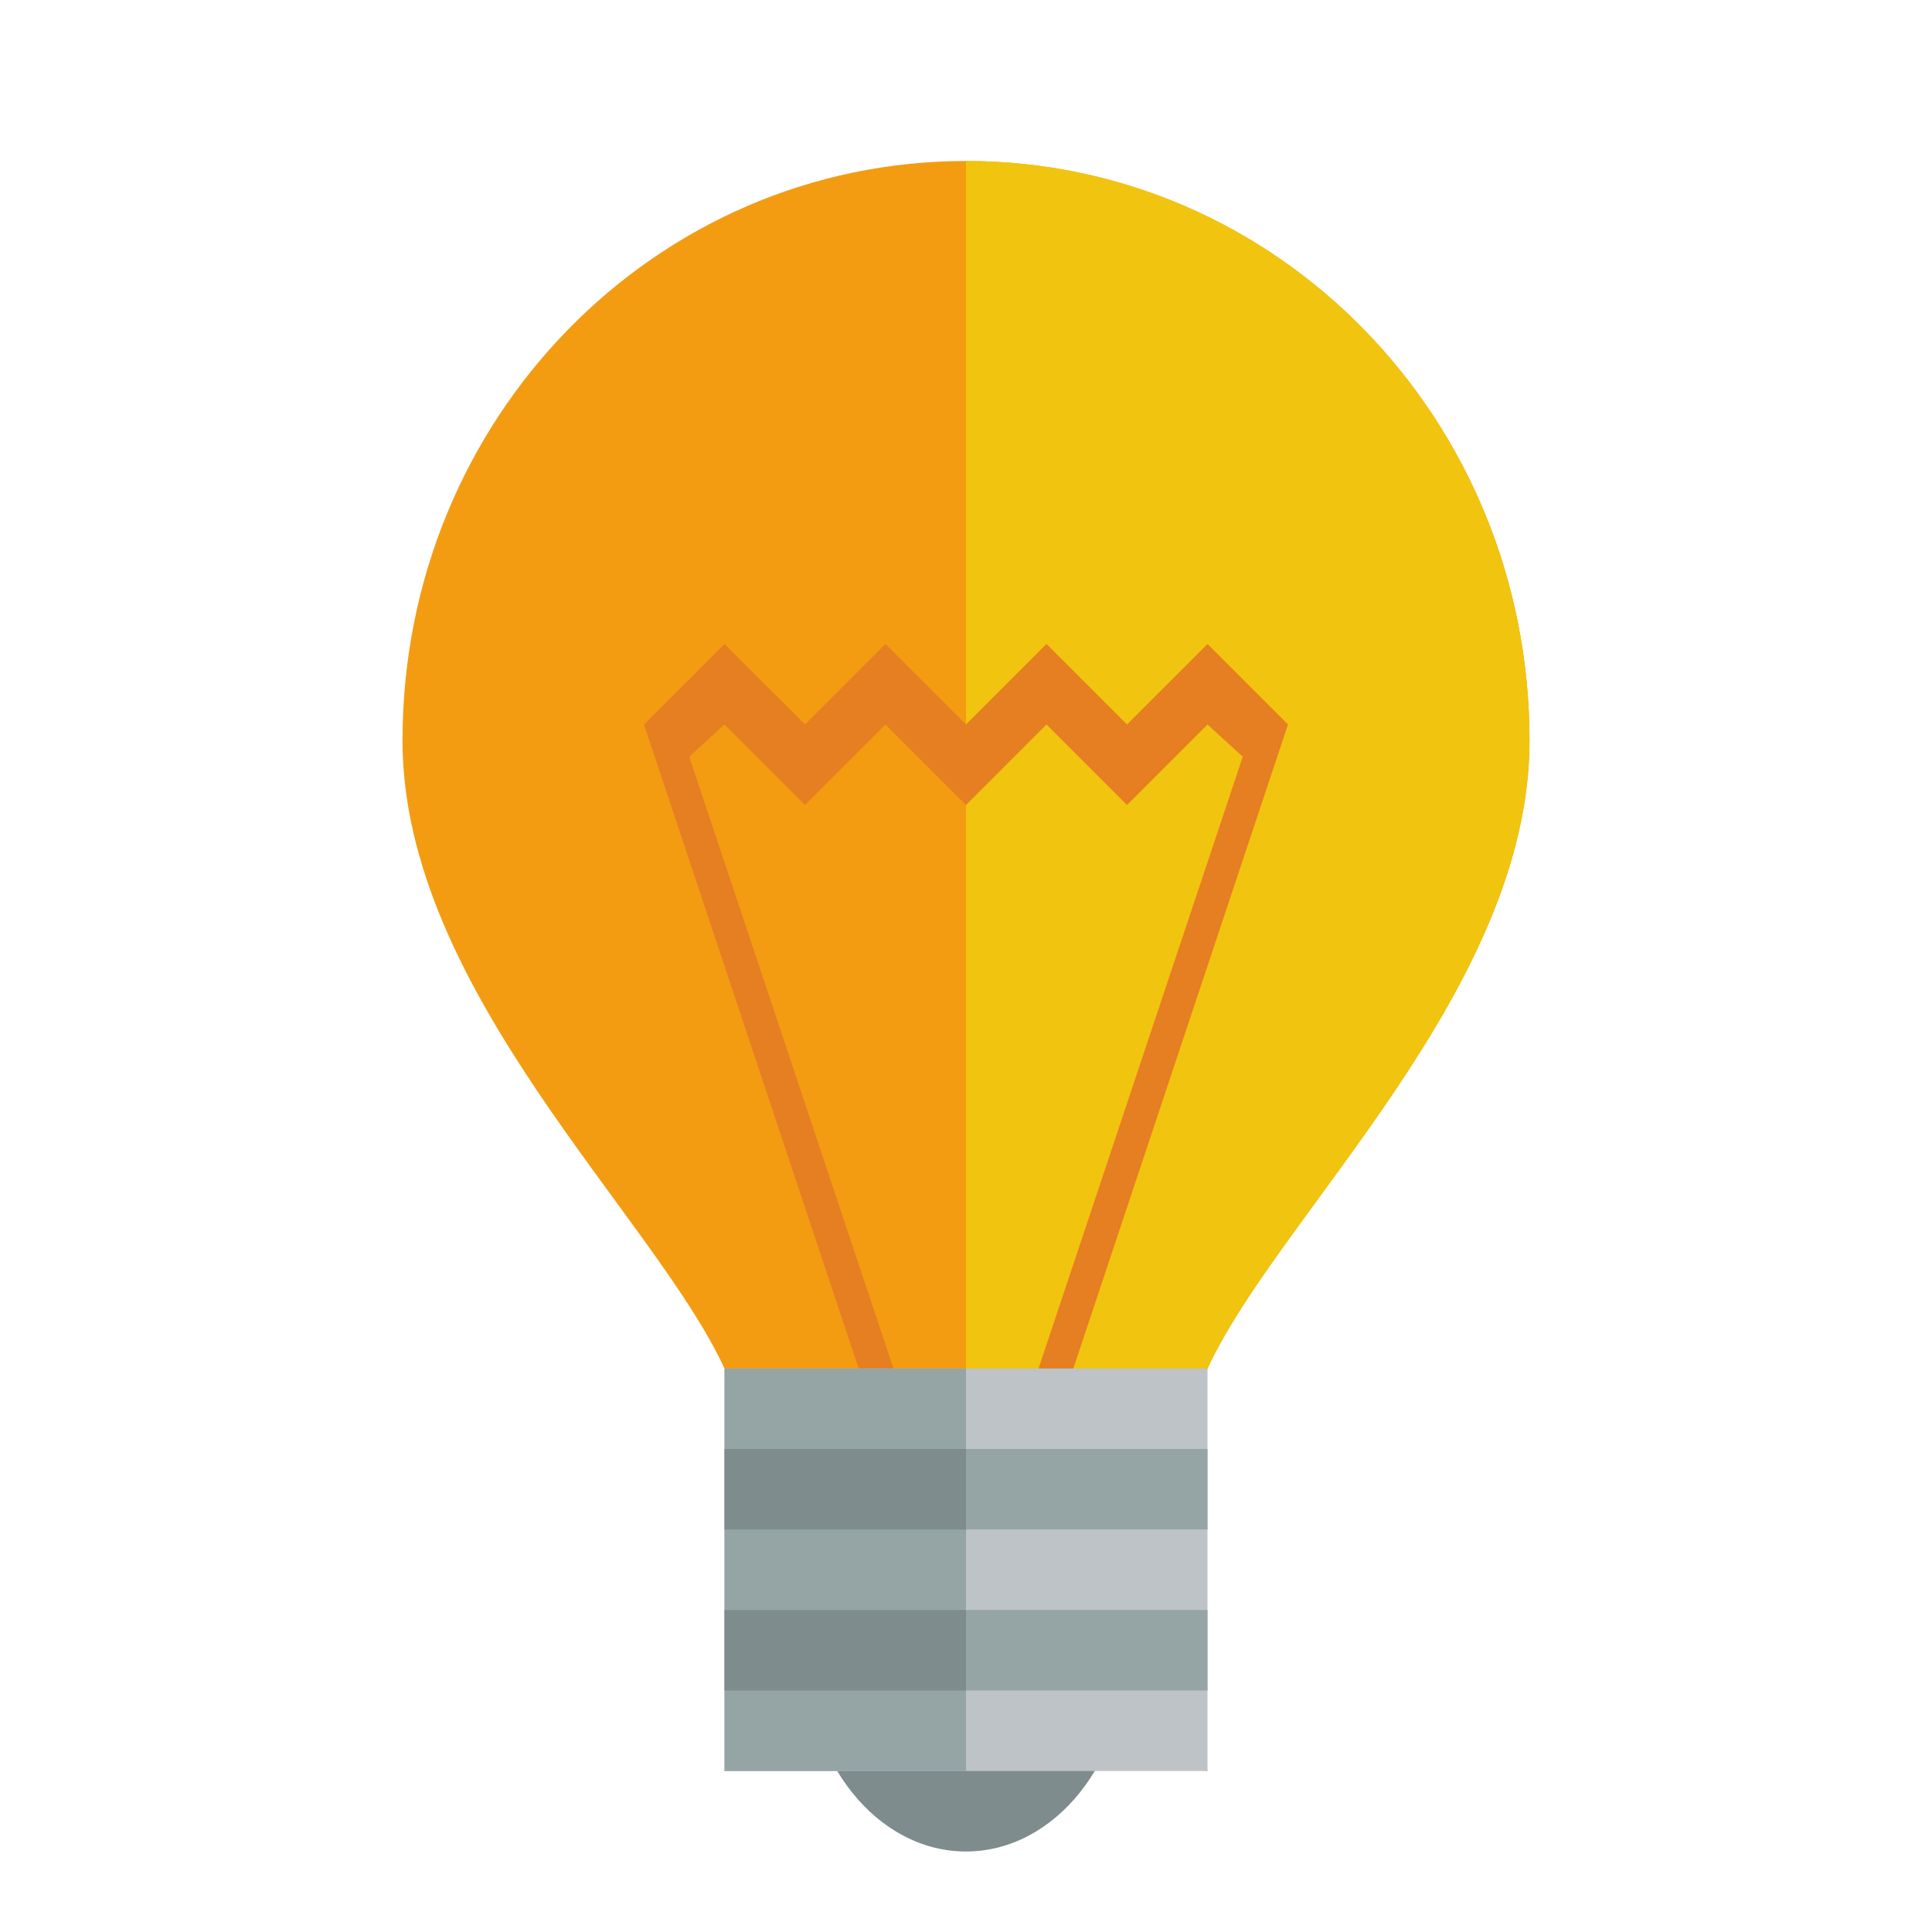
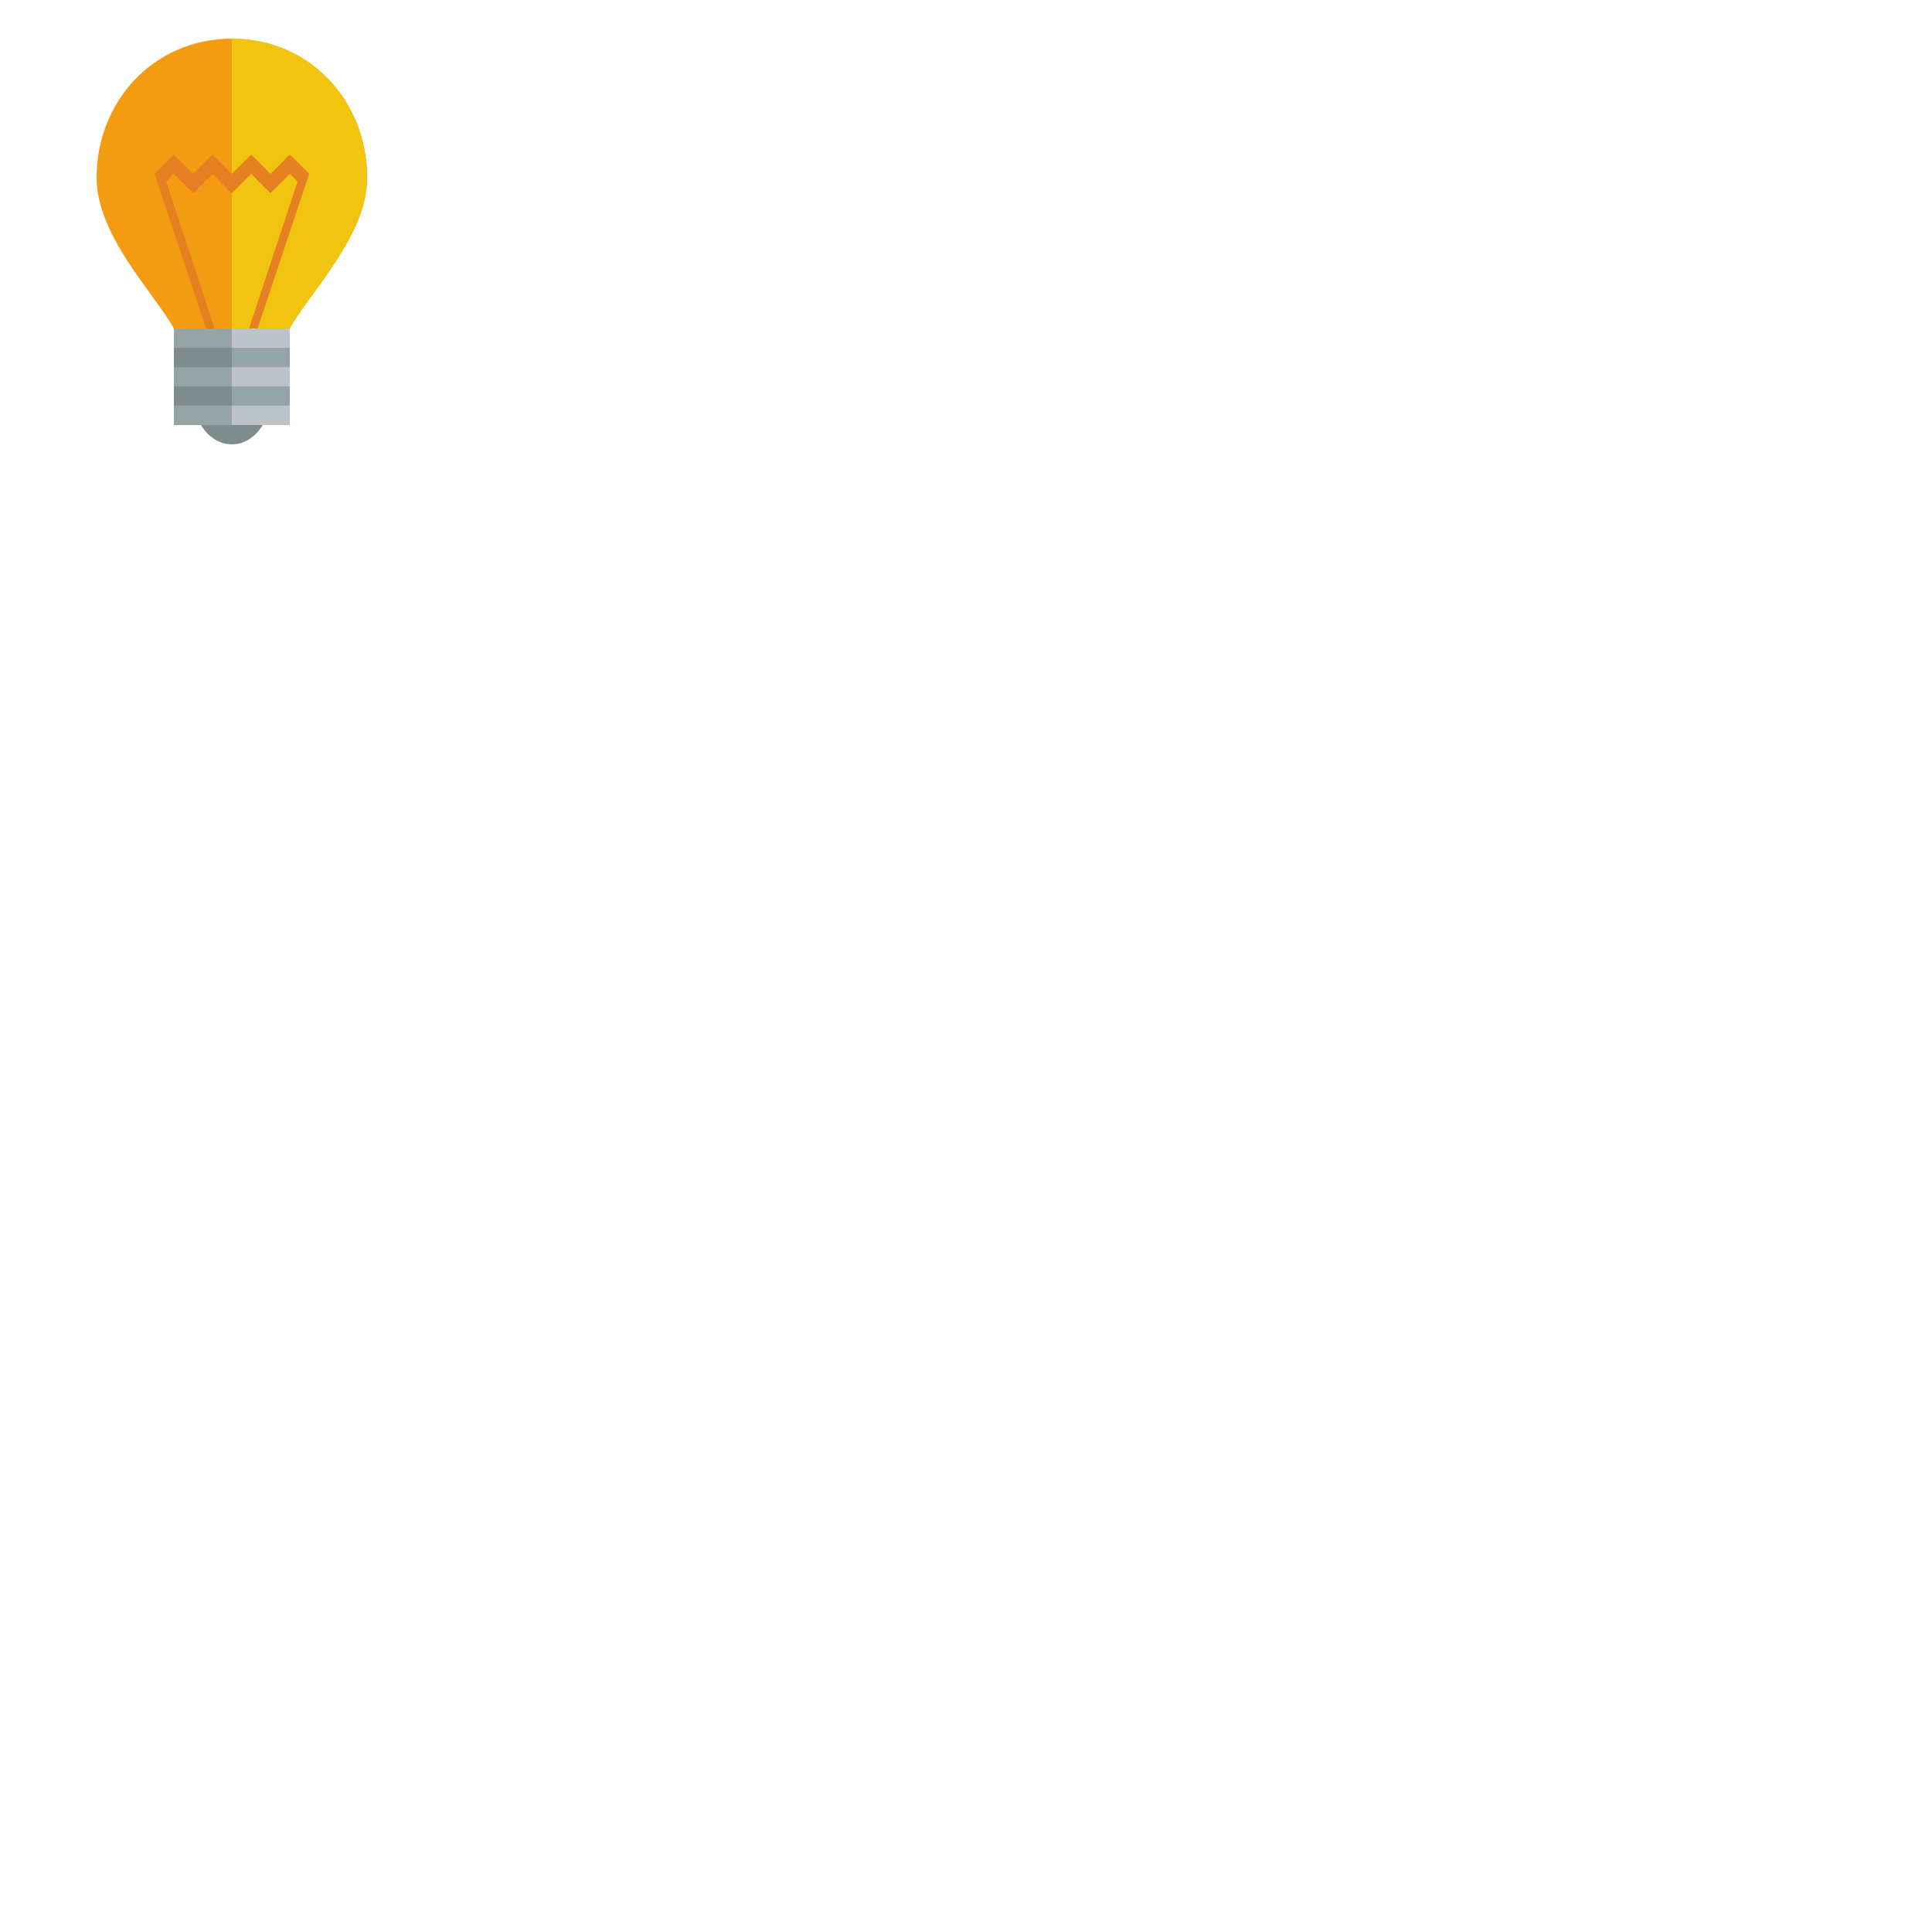
- <svg xmlns="http://www.w3.org/2000/svg" height="24" version="1.1" width="24">
-   <g transform="translate(0 -1028.4)">
-     <path d="m24 14a2 2 0 1 1 -4 0 2 2 0 1 1 4 0z" fill="#7f8c8d" transform="matrix(1 0 0 1.25 -10 1031.4)" />
-     <path d="m12 1030.4c-3.866 0-7 3.2-7 7.2 0 3.1 3.125 5.9 4 7.8 0.875 1.8 0 5 0 5l3-0.5 3 0.5s-0.875-3.2 0-5c0.875-1.9 4-4.7 4-7.8 0-4-3.134-7.2-7-7.2z" fill="#f39c12" />
-     <path d="m12 1030.4c3.866 0 7 3.2 7 7.2 0 3.1-3.125 5.9-4 7.8-0.875 1.8 0 5 0 5l-3-0.5v-19.5z" fill="#f1c40f" />
-     <path d="m9 1036.4-1 1 4 12 4-12-1-1-1 1-1-1-1 1-1-1-1 1-1-1zm0 1 1 1 0.5-0.5 0.5-0.5 0.5 0.5 0.5 0.5 0.5-0.5 0.5-0.5 0.5 0.5 0.5 0.5 1-1 0.438 0.4-3.438 10.3-3.438-10.3 0.438-0.4z" fill="#e67e22" />
-     <rect fill="#bdc3c7" height="5" width="6" x="9" y="1045.4" />
-     <path d="m9 1045.4v5h3v-1h3v-1h-3v-1h3v-1h-3v-1h-3z" fill="#95a5a6" />
-     <path d="m9 1046.4v1h3v-1h-3zm0 2v1h3v-1h-3z" fill="#7f8c8d" />
-   </g>
+ <svg xmlns="http://www.w3.org/2000/svg" width="100" height="100">
+   <path fill="#7f8c8d" d="M14 20.5a2 2.5 0 1 1-4 0 2 2.5 0 1 1 4 0z" />
+   <path fill="#f39c12" d="M12 2C8 2 5 5.2 5 9.2c0 3 3 6 4 7.8 1 1.8 0 5 0 5l3-.5 3 .5s-1-3.2 0-5c1-2 4-4.7 4-7.8 0-4-3-7.2-7-7.2z" />
+   <path fill="#f1c40f" d="M12 2c4 0 7 3.2 7 7.2 0 3-3 6-4 7.8-1 1.8 0 5 0 5l-3-.5V2z" />
+   <path fill="#e67e22" d="M9 8L8 9l4 12 4-12-1-1-1 1-1-1-1 1-1-1-1 1-1-1zm0 1l1 1 .5-.5.5-.5.5.5.5.5.5-.5.5-.5.5.5.5.5 1-1 .4.4L12 19.7 8.6 9.4 9 9z" />
+   <path fill="#bdc3c7" d="M9 17h6v5H9z" />
+   <path fill="#95a5a6" d="M9 17v5h3v-1h3v-1h-3v-1h3v-1h-3v-1H9z" />
+   <path fill="#7f8c8d" d="M9 18v1h3v-1H9zm0 2v1h3v-1H9z" />
</svg>
